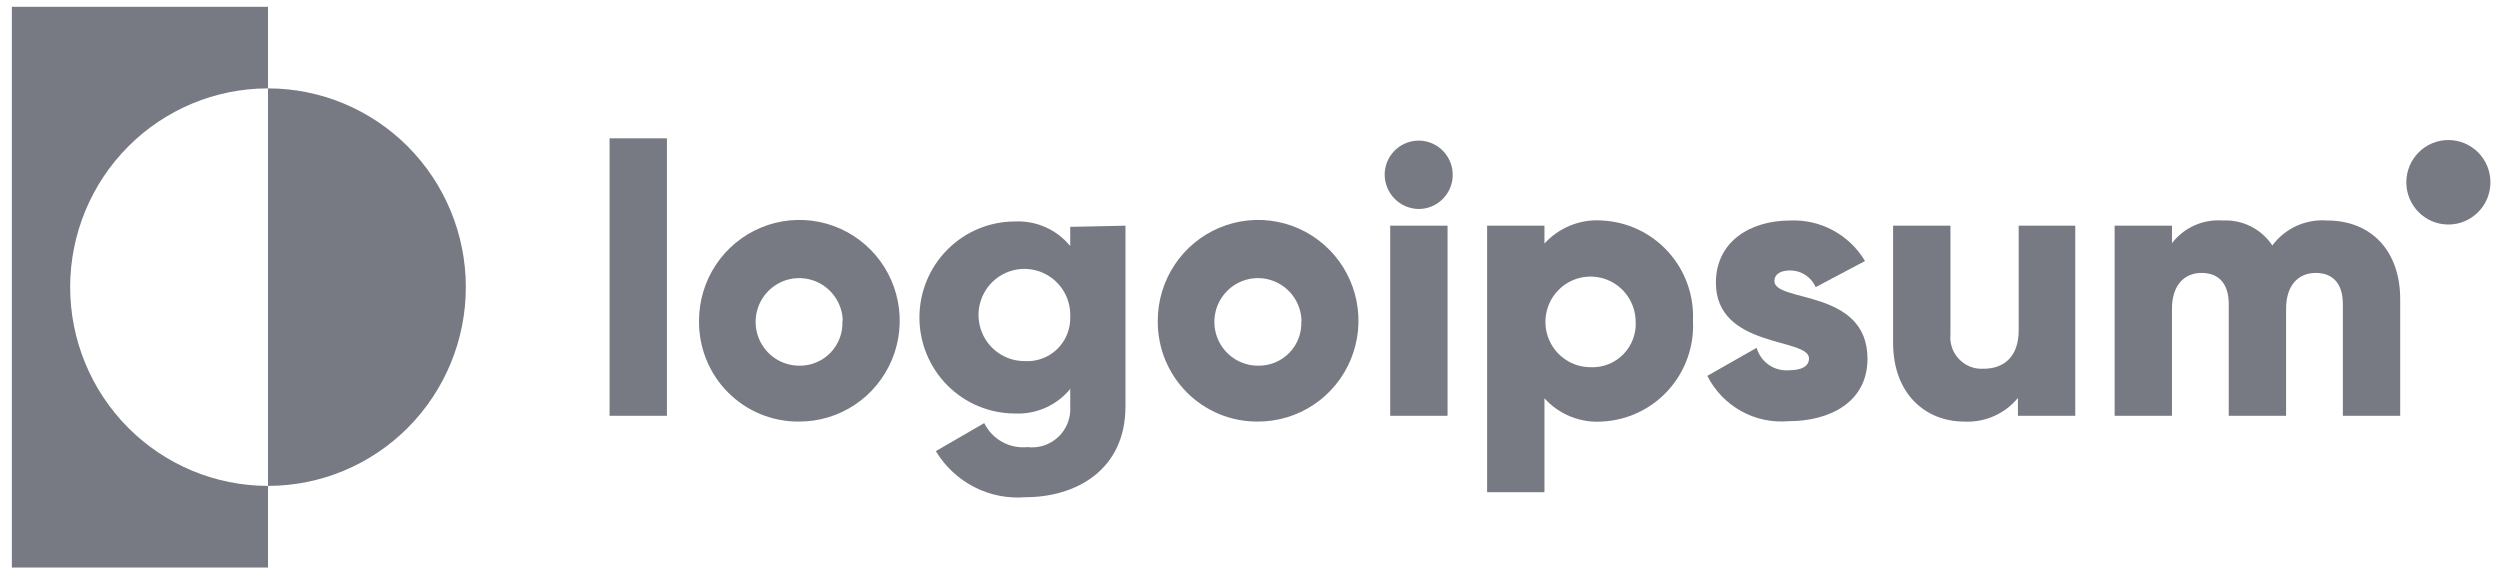
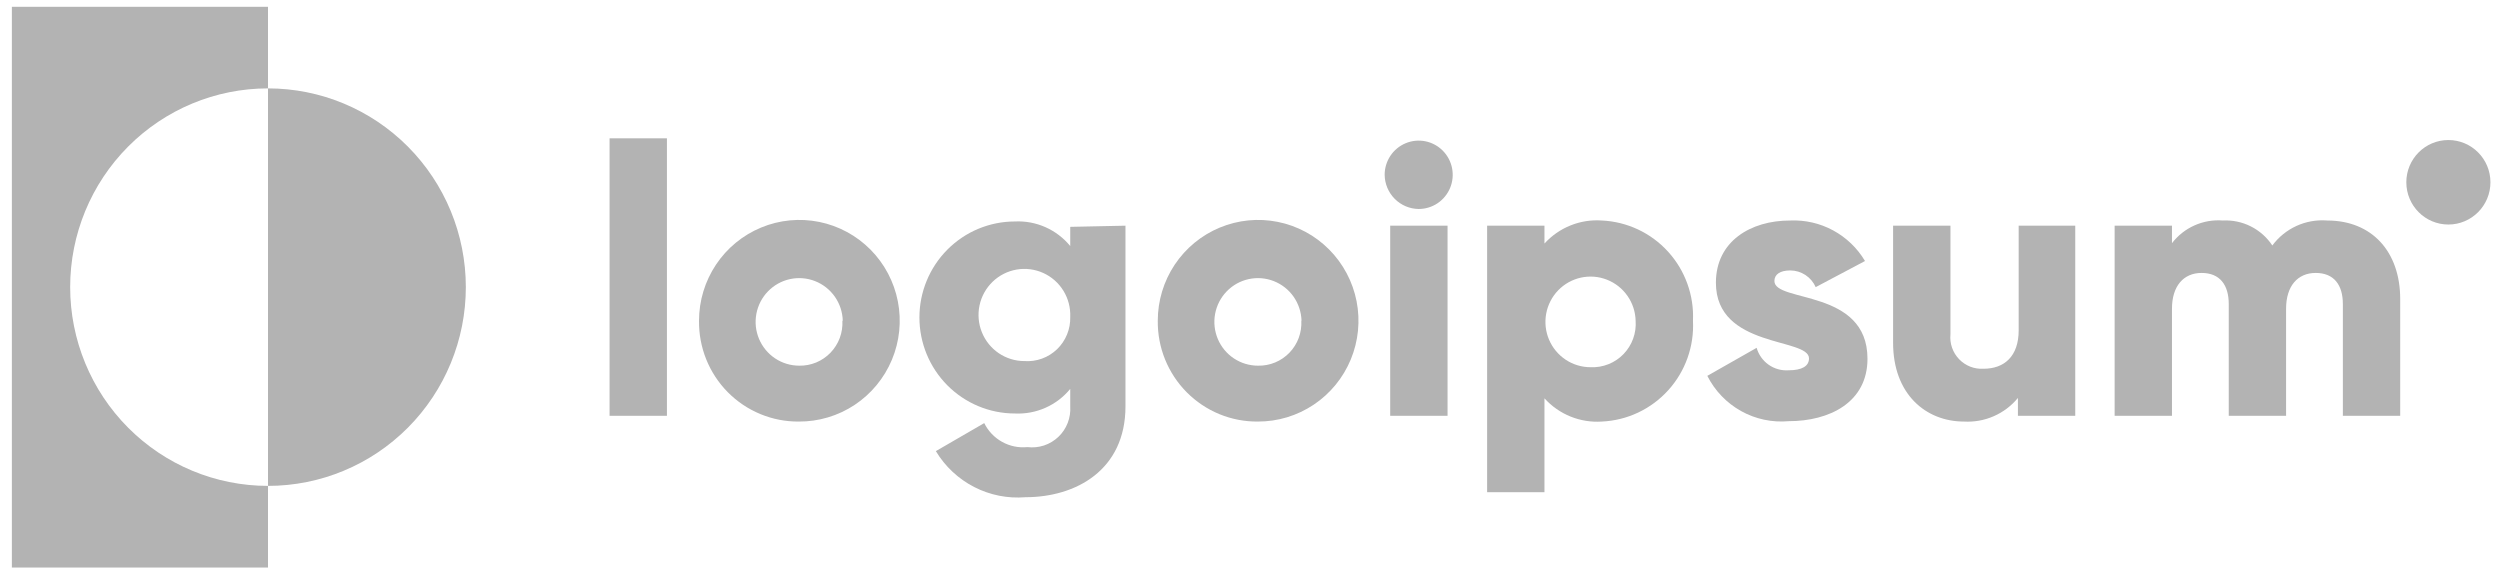
- <svg xmlns="http://www.w3.org/2000/svg" width="138" height="32" viewBox="0 0 138 32" fill="none">
+ <svg xmlns="http://www.w3.org/2000/svg" width="138" height="32" viewBox="0 0 138 32" fill="grey">
  <g opacity="0.6">
-     <path d="M33.648 7.635H36.814V22.952H33.648V7.635Z" fill="#1D2130" />
-     <path d="M38.586 17.705C38.586 16.603 38.912 15.526 39.522 14.61C40.132 13.694 40.999 12.981 42.013 12.561C43.027 12.14 44.143 12.032 45.218 12.249C46.294 12.467 47.28 13 48.054 13.781C48.827 14.563 49.352 15.557 49.562 16.639C49.773 17.721 49.658 18.84 49.234 19.857C48.81 20.873 48.095 21.74 47.18 22.348C46.265 22.955 45.191 23.276 44.094 23.27C43.367 23.276 42.645 23.135 41.972 22.857C41.299 22.579 40.689 22.169 40.176 21.651C39.663 21.133 39.258 20.517 38.985 19.839C38.712 19.161 38.577 18.436 38.586 17.705ZM46.521 17.705C46.508 17.23 46.357 16.769 46.085 16.38C45.813 15.991 45.433 15.691 44.993 15.518C44.552 15.345 44.071 15.306 43.608 15.406C43.146 15.507 42.723 15.742 42.393 16.082C42.063 16.422 41.84 16.853 41.752 17.32C41.664 17.787 41.715 18.27 41.899 18.708C42.083 19.145 42.391 19.519 42.785 19.782C43.18 20.045 43.642 20.185 44.115 20.185C44.437 20.192 44.757 20.131 45.055 20.008C45.353 19.884 45.622 19.7 45.846 19.467C46.069 19.235 46.243 18.958 46.356 18.655C46.468 18.352 46.517 18.028 46.5 17.705H46.521Z" fill="#1D2130" />
-     <path d="M62.126 12.458V22.433C62.126 25.952 59.383 27.446 56.608 27.446C55.629 27.527 54.647 27.332 53.773 26.882C52.899 26.433 52.167 25.747 51.659 24.902L54.329 23.355C54.545 23.793 54.889 24.154 55.315 24.391C55.741 24.628 56.229 24.729 56.713 24.68C57.022 24.718 57.335 24.687 57.63 24.59C57.926 24.492 58.196 24.33 58.422 24.115C58.648 23.901 58.824 23.639 58.937 23.348C59.05 23.057 59.098 22.744 59.077 22.433V21.468C58.708 21.917 58.241 22.273 57.712 22.508C57.182 22.744 56.606 22.852 56.027 22.825C54.628 22.825 53.286 22.266 52.297 21.273C51.308 20.279 50.752 18.93 50.752 17.525C50.752 16.119 51.308 14.771 52.297 13.777C53.286 12.783 54.628 12.225 56.027 12.225C56.606 12.197 57.182 12.306 57.712 12.541C58.241 12.777 58.708 13.133 59.077 13.582V12.522L62.126 12.458ZM59.077 17.493C59.098 16.986 58.967 16.484 58.702 16.052C58.437 15.62 58.049 15.277 57.589 15.069C57.128 14.86 56.616 14.794 56.118 14.88C55.62 14.966 55.159 15.199 54.794 15.55C54.43 15.902 54.178 16.354 54.071 16.85C53.965 17.347 54.008 17.863 54.197 18.334C54.385 18.805 54.709 19.209 55.127 19.494C55.546 19.778 56.039 19.931 56.544 19.931C56.874 19.955 57.205 19.909 57.516 19.796C57.827 19.684 58.111 19.507 58.35 19.277C58.588 19.047 58.776 18.77 58.901 18.462C59.027 18.155 59.086 17.825 59.077 17.493Z" fill="#1D2130" />
-     <path d="M63.909 17.705C63.909 16.604 64.234 15.527 64.843 14.612C65.453 13.697 66.318 12.983 67.331 12.563C68.344 12.142 69.458 12.032 70.533 12.248C71.608 12.463 72.595 12.994 73.369 13.774C74.143 14.553 74.67 15.546 74.883 16.626C75.095 17.706 74.984 18.825 74.563 19.842C74.142 20.859 73.431 21.727 72.518 22.337C71.606 22.948 70.534 23.272 69.438 23.27C68.709 23.277 67.986 23.138 67.311 22.861C66.637 22.583 66.024 22.174 65.509 21.655C64.994 21.137 64.587 20.52 64.312 19.842C64.038 19.164 63.901 18.437 63.909 17.705ZM71.844 17.705C71.831 17.23 71.679 16.768 71.407 16.379C71.135 15.99 70.754 15.69 70.313 15.517C69.872 15.344 69.39 15.306 68.927 15.407C68.464 15.508 68.042 15.744 67.712 16.086C67.382 16.427 67.16 16.859 67.074 17.326C66.987 17.794 67.04 18.277 67.225 18.715C67.41 19.153 67.72 19.526 68.116 19.787C68.511 20.049 68.975 20.187 69.448 20.185C69.77 20.192 70.09 20.131 70.388 20.008C70.686 19.884 70.955 19.7 71.179 19.467C71.403 19.235 71.576 18.958 71.689 18.655C71.801 18.352 71.85 18.028 71.833 17.705H71.844Z" fill="#1D2130" />
-     <path d="M76.433 9.649C76.433 9.276 76.543 8.911 76.75 8.601C76.956 8.29 77.25 8.049 77.593 7.906C77.936 7.763 78.314 7.726 78.678 7.798C79.042 7.871 79.377 8.051 79.639 8.315C79.902 8.579 80.081 8.915 80.153 9.281C80.226 9.647 80.189 10.026 80.047 10.371C79.904 10.716 79.664 11.01 79.355 11.218C79.046 11.425 78.683 11.536 78.311 11.536C77.815 11.53 77.341 11.33 76.99 10.977C76.638 10.624 76.439 10.148 76.433 9.649ZM76.739 12.458H79.905V22.952H76.739V12.458Z" fill="#1D2130" />
-     <path d="M93.452 17.705C93.488 18.403 93.385 19.101 93.151 19.759C92.917 20.417 92.556 21.022 92.088 21.539C91.62 22.057 91.055 22.476 90.426 22.773C89.796 23.07 89.114 23.239 88.419 23.27C87.83 23.309 87.239 23.215 86.691 22.992C86.143 22.77 85.651 22.427 85.254 21.987V27.171H82.089V12.458H85.254V13.444C85.652 13.006 86.144 12.664 86.692 12.444C87.24 12.223 87.831 12.13 88.419 12.172C89.112 12.203 89.791 12.371 90.418 12.666C91.046 12.961 91.609 13.377 92.076 13.891C92.544 14.405 92.906 15.006 93.142 15.661C93.378 16.315 93.484 17.01 93.452 17.705ZM90.287 17.705C90.275 17.213 90.118 16.735 89.836 16.332C89.555 15.929 89.161 15.618 88.704 15.439C88.248 15.259 87.749 15.22 87.27 15.324C86.79 15.428 86.353 15.673 86.011 16.026C85.67 16.379 85.44 16.826 85.35 17.31C85.26 17.794 85.314 18.294 85.506 18.747C85.698 19.201 86.019 19.587 86.428 19.858C86.837 20.129 87.317 20.272 87.807 20.27C88.143 20.285 88.478 20.227 88.79 20.102C89.103 19.978 89.385 19.788 89.619 19.546C89.853 19.303 90.034 19.014 90.149 18.697C90.264 18.38 90.311 18.042 90.287 17.705Z" fill="#1D2130" />
-     <path d="M103.085 19.804C103.085 22.221 100.975 23.249 98.738 23.249C97.826 23.331 96.91 23.137 96.109 22.691C95.308 22.245 94.658 21.568 94.244 20.747L96.966 19.2C97.074 19.578 97.308 19.907 97.628 20.133C97.949 20.359 98.337 20.467 98.728 20.44C99.477 20.44 99.857 20.207 99.857 19.783C99.857 18.627 94.718 19.242 94.718 15.606C94.718 13.317 96.639 12.172 98.812 12.172C99.638 12.135 100.459 12.323 101.187 12.717C101.916 13.111 102.524 13.695 102.948 14.408L100.226 15.85C100.106 15.576 99.909 15.344 99.66 15.18C99.411 15.017 99.12 14.929 98.823 14.928C98.274 14.928 97.947 15.14 97.947 15.511C97.947 16.719 103.085 15.924 103.085 19.804Z" fill="#1D2130" />
-     <path d="M114.554 12.458V22.952H111.389V21.966C111.03 22.403 110.573 22.748 110.056 22.974C109.539 23.201 108.977 23.302 108.414 23.27C106.303 23.27 104.499 21.754 104.499 18.924V12.458H107.665V18.447C107.64 18.697 107.669 18.95 107.751 19.188C107.833 19.426 107.965 19.643 108.139 19.824C108.312 20.006 108.523 20.147 108.756 20.239C108.99 20.33 109.24 20.37 109.49 20.355C110.629 20.355 111.431 19.677 111.431 18.235V12.458H114.554Z" fill="#1D2130" />
-     <path d="M132.491 16.507V22.952H129.326V16.783C129.326 15.723 128.83 15.066 127.828 15.066C126.825 15.066 126.192 15.797 126.192 17.037V22.952H123.027V16.783C123.027 15.723 122.531 15.066 121.529 15.066C120.526 15.066 119.893 15.797 119.893 17.037V22.952H116.728V12.458H119.893V13.423C120.221 12.996 120.649 12.659 121.139 12.441C121.629 12.222 122.166 12.13 122.7 12.172C123.235 12.144 123.769 12.256 124.248 12.498C124.727 12.739 125.135 13.102 125.433 13.55C125.78 13.082 126.241 12.71 126.77 12.469C127.3 12.228 127.881 12.126 128.461 12.172C130.93 12.172 132.491 13.889 132.491 16.507Z" fill="#1D2130" />
-     <path d="M14.794 4.879V0.374H0.655V31.326H14.794V26.821C11.897 26.821 9.12 25.665 7.072 23.608C5.024 21.55 3.873 18.76 3.873 15.85C3.873 12.94 5.024 10.15 7.072 8.092C9.12 6.035 11.897 4.879 14.794 4.879Z" fill="#1D2130" />
-     <path d="M14.794 4.879V26.821C17.69 26.821 20.467 25.665 22.515 23.608C24.563 21.55 25.714 18.76 25.714 15.85C25.714 12.94 24.563 10.15 22.515 8.092C20.467 6.035 17.69 4.879 14.794 4.879Z" fill="#1D2130" />
-     <path d="M135.15 12.394C136.432 12.394 137.472 11.35 137.472 10.062C137.472 8.774 136.432 7.73 135.15 7.73C133.868 7.73 132.829 8.774 132.829 10.062C132.829 11.35 133.868 12.394 135.15 12.394Z" fill="#1D2130" />
+     <path d="M33.648 7.635H36.814V22.952H33.648V7.635Z" fill="grey" />
+     <path d="M38.586 17.705C38.586 16.603 38.912 15.526 39.522 14.61C40.132 13.694 40.999 12.981 42.013 12.561C43.027 12.14 44.143 12.032 45.218 12.249C46.294 12.467 47.28 13 48.054 13.781C48.827 14.563 49.352 15.557 49.562 16.639C49.773 17.721 49.658 18.84 49.234 19.857C48.81 20.873 48.095 21.74 47.18 22.348C46.265 22.955 45.191 23.276 44.094 23.27C43.367 23.276 42.645 23.135 41.972 22.857C41.299 22.579 40.689 22.169 40.176 21.651C39.663 21.133 39.258 20.517 38.985 19.839C38.712 19.161 38.577 18.436 38.586 17.705ZM46.521 17.705C46.508 17.23 46.357 16.769 46.085 16.38C45.813 15.991 45.433 15.691 44.993 15.518C44.552 15.345 44.071 15.306 43.608 15.406C43.146 15.507 42.723 15.742 42.393 16.082C42.063 16.422 41.84 16.853 41.752 17.32C41.664 17.787 41.715 18.27 41.899 18.708C42.083 19.145 42.391 19.519 42.785 19.782C43.18 20.045 43.642 20.185 44.115 20.185C44.437 20.192 44.757 20.131 45.055 20.008C45.353 19.884 45.622 19.7 45.846 19.467C46.069 19.235 46.243 18.958 46.356 18.655C46.468 18.352 46.517 18.028 46.5 17.705H46.521Z" fill="grey" />
+     <path d="M62.126 12.458V22.433C62.126 25.952 59.383 27.446 56.608 27.446C55.629 27.527 54.647 27.332 53.773 26.882C52.899 26.433 52.167 25.747 51.659 24.902L54.329 23.355C54.545 23.793 54.889 24.154 55.315 24.391C55.741 24.628 56.229 24.729 56.713 24.68C57.022 24.718 57.335 24.687 57.63 24.59C57.926 24.492 58.196 24.33 58.422 24.115C58.648 23.901 58.824 23.639 58.937 23.348C59.05 23.057 59.098 22.744 59.077 22.433V21.468C58.708 21.917 58.241 22.273 57.712 22.508C57.182 22.744 56.606 22.852 56.027 22.825C54.628 22.825 53.286 22.266 52.297 21.273C51.308 20.279 50.752 18.93 50.752 17.525C50.752 16.119 51.308 14.771 52.297 13.777C53.286 12.783 54.628 12.225 56.027 12.225C56.606 12.197 57.182 12.306 57.712 12.541C58.241 12.777 58.708 13.133 59.077 13.582V12.522L62.126 12.458ZM59.077 17.493C59.098 16.986 58.967 16.484 58.702 16.052C58.437 15.62 58.049 15.277 57.589 15.069C57.128 14.86 56.616 14.794 56.118 14.88C55.62 14.966 55.159 15.199 54.794 15.55C54.43 15.902 54.178 16.354 54.071 16.85C53.965 17.347 54.008 17.863 54.197 18.334C54.385 18.805 54.709 19.209 55.127 19.494C55.546 19.778 56.039 19.931 56.544 19.931C56.874 19.955 57.205 19.909 57.516 19.796C57.827 19.684 58.111 19.507 58.35 19.277C58.588 19.047 58.776 18.77 58.901 18.462C59.027 18.155 59.086 17.825 59.077 17.493Z" fill="grey" />
+     <path d="M63.909 17.705C63.909 16.604 64.234 15.527 64.843 14.612C65.453 13.697 66.318 12.983 67.331 12.563C68.344 12.142 69.458 12.032 70.533 12.248C71.608 12.463 72.595 12.994 73.369 13.774C74.143 14.553 74.67 15.546 74.883 16.626C75.095 17.706 74.984 18.825 74.563 19.842C74.142 20.859 73.431 21.727 72.518 22.337C71.606 22.948 70.534 23.272 69.438 23.27C68.709 23.277 67.986 23.138 67.311 22.861C66.637 22.583 66.024 22.174 65.509 21.655C64.994 21.137 64.587 20.52 64.312 19.842C64.038 19.164 63.901 18.437 63.909 17.705ZM71.844 17.705C71.831 17.23 71.679 16.768 71.407 16.379C71.135 15.99 70.754 15.69 70.313 15.517C69.872 15.344 69.39 15.306 68.927 15.407C68.464 15.508 68.042 15.744 67.712 16.086C67.382 16.427 67.16 16.859 67.074 17.326C66.987 17.794 67.04 18.277 67.225 18.715C67.41 19.153 67.72 19.526 68.116 19.787C68.511 20.049 68.975 20.187 69.448 20.185C69.77 20.192 70.09 20.131 70.388 20.008C70.686 19.884 70.955 19.7 71.179 19.467C71.403 19.235 71.576 18.958 71.689 18.655C71.801 18.352 71.85 18.028 71.833 17.705H71.844Z" fill="grey" />
+     <path d="M76.433 9.649C76.433 9.276 76.543 8.911 76.75 8.601C76.956 8.29 77.25 8.049 77.593 7.906C77.936 7.763 78.314 7.726 78.678 7.798C79.042 7.871 79.377 8.051 79.639 8.315C79.902 8.579 80.081 8.915 80.153 9.281C80.226 9.647 80.189 10.026 80.047 10.371C79.904 10.716 79.664 11.01 79.355 11.218C79.046 11.425 78.683 11.536 78.311 11.536C77.815 11.53 77.341 11.33 76.99 10.977C76.638 10.624 76.439 10.148 76.433 9.649ZM76.739 12.458H79.905V22.952H76.739V12.458Z" fill="grey" />
+     <path d="M93.452 17.705C93.488 18.403 93.385 19.101 93.151 19.759C92.917 20.417 92.556 21.022 92.088 21.539C91.62 22.057 91.055 22.476 90.426 22.773C89.796 23.07 89.114 23.239 88.419 23.27C87.83 23.309 87.239 23.215 86.691 22.992C86.143 22.77 85.651 22.427 85.254 21.987V27.171H82.089V12.458H85.254V13.444C85.652 13.006 86.144 12.664 86.692 12.444C87.24 12.223 87.831 12.13 88.419 12.172C89.112 12.203 89.791 12.371 90.418 12.666C91.046 12.961 91.609 13.377 92.076 13.891C92.544 14.405 92.906 15.006 93.142 15.661C93.378 16.315 93.484 17.01 93.452 17.705ZM90.287 17.705C90.275 17.213 90.118 16.735 89.836 16.332C89.555 15.929 89.161 15.618 88.704 15.439C88.248 15.259 87.749 15.22 87.27 15.324C86.79 15.428 86.353 15.673 86.011 16.026C85.67 16.379 85.44 16.826 85.35 17.31C85.26 17.794 85.314 18.294 85.506 18.747C85.698 19.201 86.019 19.587 86.428 19.858C86.837 20.129 87.317 20.272 87.807 20.27C88.143 20.285 88.478 20.227 88.79 20.102C89.103 19.978 89.385 19.788 89.619 19.546C89.853 19.303 90.034 19.014 90.149 18.697C90.264 18.38 90.311 18.042 90.287 17.705Z" fill="grey" />
+     <path d="M103.085 19.804C103.085 22.221 100.975 23.249 98.738 23.249C97.826 23.331 96.91 23.137 96.109 22.691C95.308 22.245 94.658 21.568 94.244 20.747L96.966 19.2C97.074 19.578 97.308 19.907 97.628 20.133C97.949 20.359 98.337 20.467 98.728 20.44C99.477 20.44 99.857 20.207 99.857 19.783C99.857 18.627 94.718 19.242 94.718 15.606C94.718 13.317 96.639 12.172 98.812 12.172C99.638 12.135 100.459 12.323 101.187 12.717C101.916 13.111 102.524 13.695 102.948 14.408L100.226 15.85C100.106 15.576 99.909 15.344 99.66 15.18C99.411 15.017 99.12 14.929 98.823 14.928C98.274 14.928 97.947 15.14 97.947 15.511C97.947 16.719 103.085 15.924 103.085 19.804Z" fill="grey" />
+     <path d="M114.554 12.458V22.952H111.389V21.966C111.03 22.403 110.573 22.748 110.056 22.974C109.539 23.201 108.977 23.302 108.414 23.27C106.303 23.27 104.499 21.754 104.499 18.924V12.458H107.665V18.447C107.64 18.697 107.669 18.95 107.751 19.188C107.833 19.426 107.965 19.643 108.139 19.824C108.312 20.006 108.523 20.147 108.756 20.239C108.99 20.33 109.24 20.37 109.49 20.355C110.629 20.355 111.431 19.677 111.431 18.235V12.458H114.554Z" fill="grey" />
+     <path d="M132.491 16.507V22.952H129.326V16.783C129.326 15.723 128.83 15.066 127.828 15.066C126.825 15.066 126.192 15.797 126.192 17.037V22.952H123.027V16.783C123.027 15.723 122.531 15.066 121.529 15.066C120.526 15.066 119.893 15.797 119.893 17.037V22.952H116.728V12.458H119.893V13.423C120.221 12.996 120.649 12.659 121.139 12.441C121.629 12.222 122.166 12.13 122.7 12.172C123.235 12.144 123.769 12.256 124.248 12.498C124.727 12.739 125.135 13.102 125.433 13.55C125.78 13.082 126.241 12.71 126.77 12.469C127.3 12.228 127.881 12.126 128.461 12.172C130.93 12.172 132.491 13.889 132.491 16.507Z" fill="grey" />
+     <path d="M14.794 4.879V0.374H0.655V31.326H14.794V26.821C11.897 26.821 9.12 25.665 7.072 23.608C5.024 21.55 3.873 18.76 3.873 15.85C3.873 12.94 5.024 10.15 7.072 8.092C9.12 6.035 11.897 4.879 14.794 4.879Z" fill="grey" />
+     <path d="M14.794 4.879V26.821C17.69 26.821 20.467 25.665 22.515 23.608C24.563 21.55 25.714 18.76 25.714 15.85C25.714 12.94 24.563 10.15 22.515 8.092C20.467 6.035 17.69 4.879 14.794 4.879Z" fill="grey" />
+     <path d="M135.15 12.394C136.432 12.394 137.472 11.35 137.472 10.062C137.472 8.774 136.432 7.73 135.15 7.73C133.868 7.73 132.829 8.774 132.829 10.062C132.829 11.35 133.868 12.394 135.15 12.394Z" fill="grey" />
  </g>
</svg>
